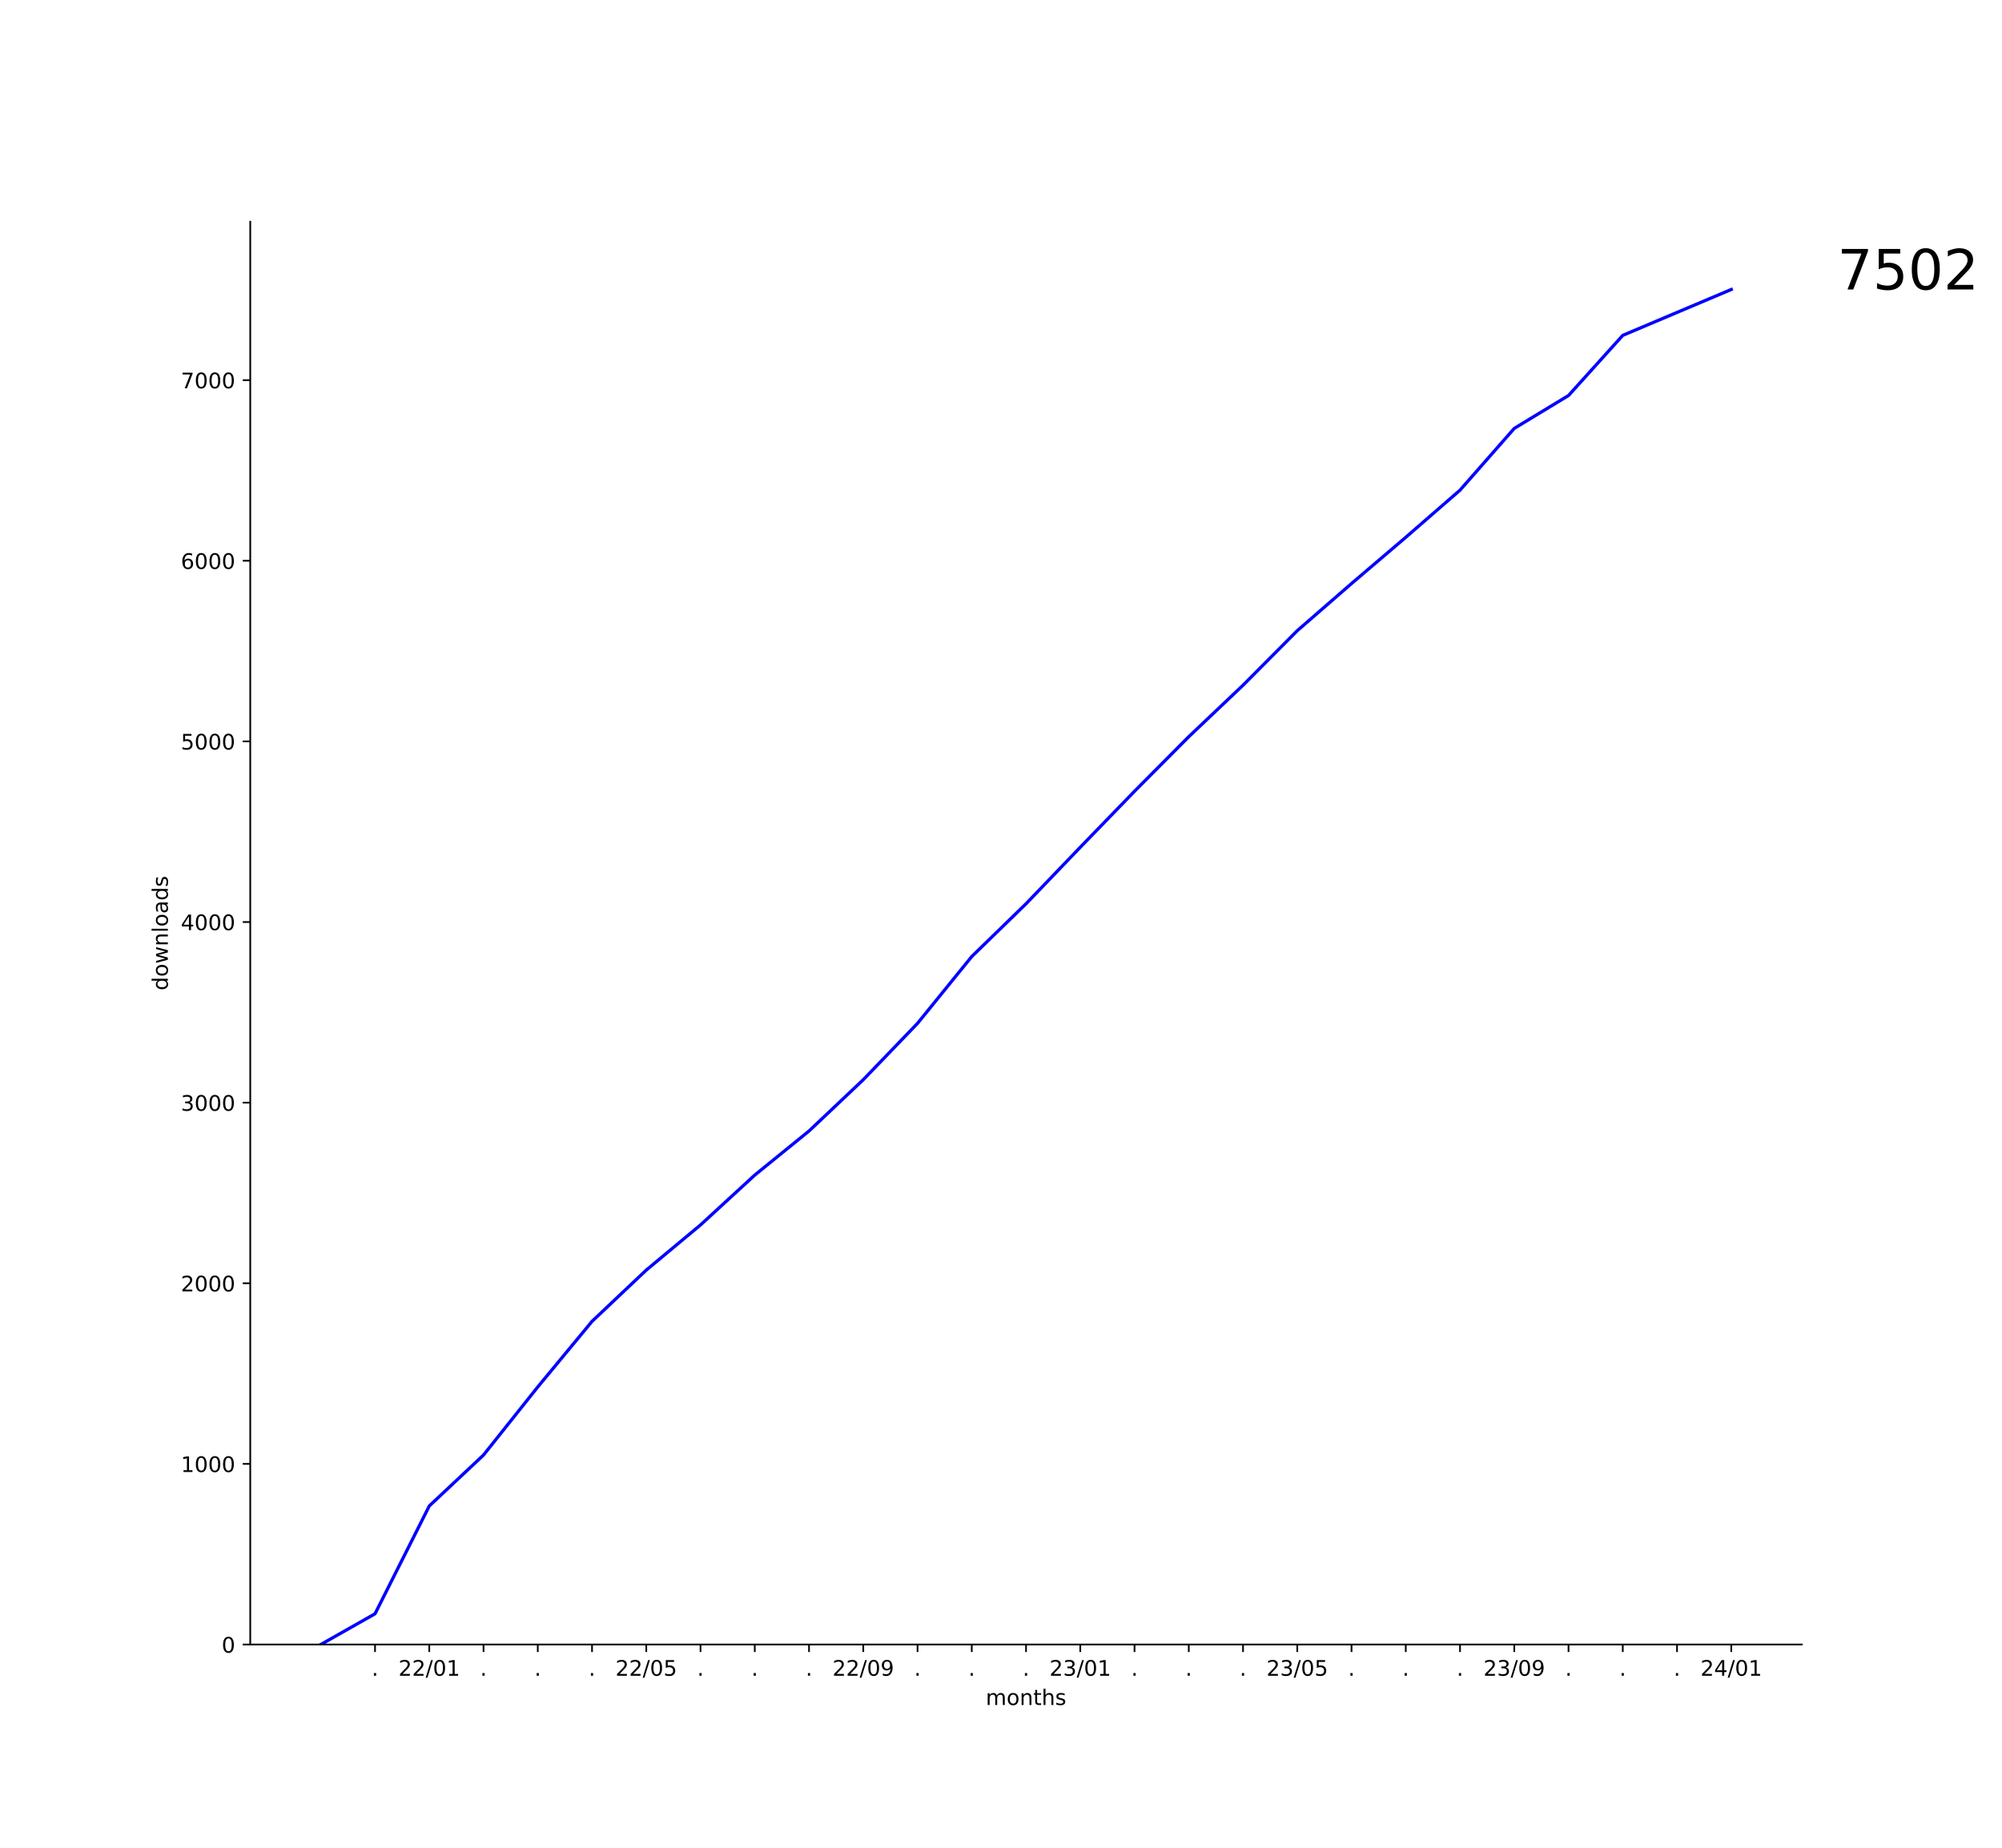
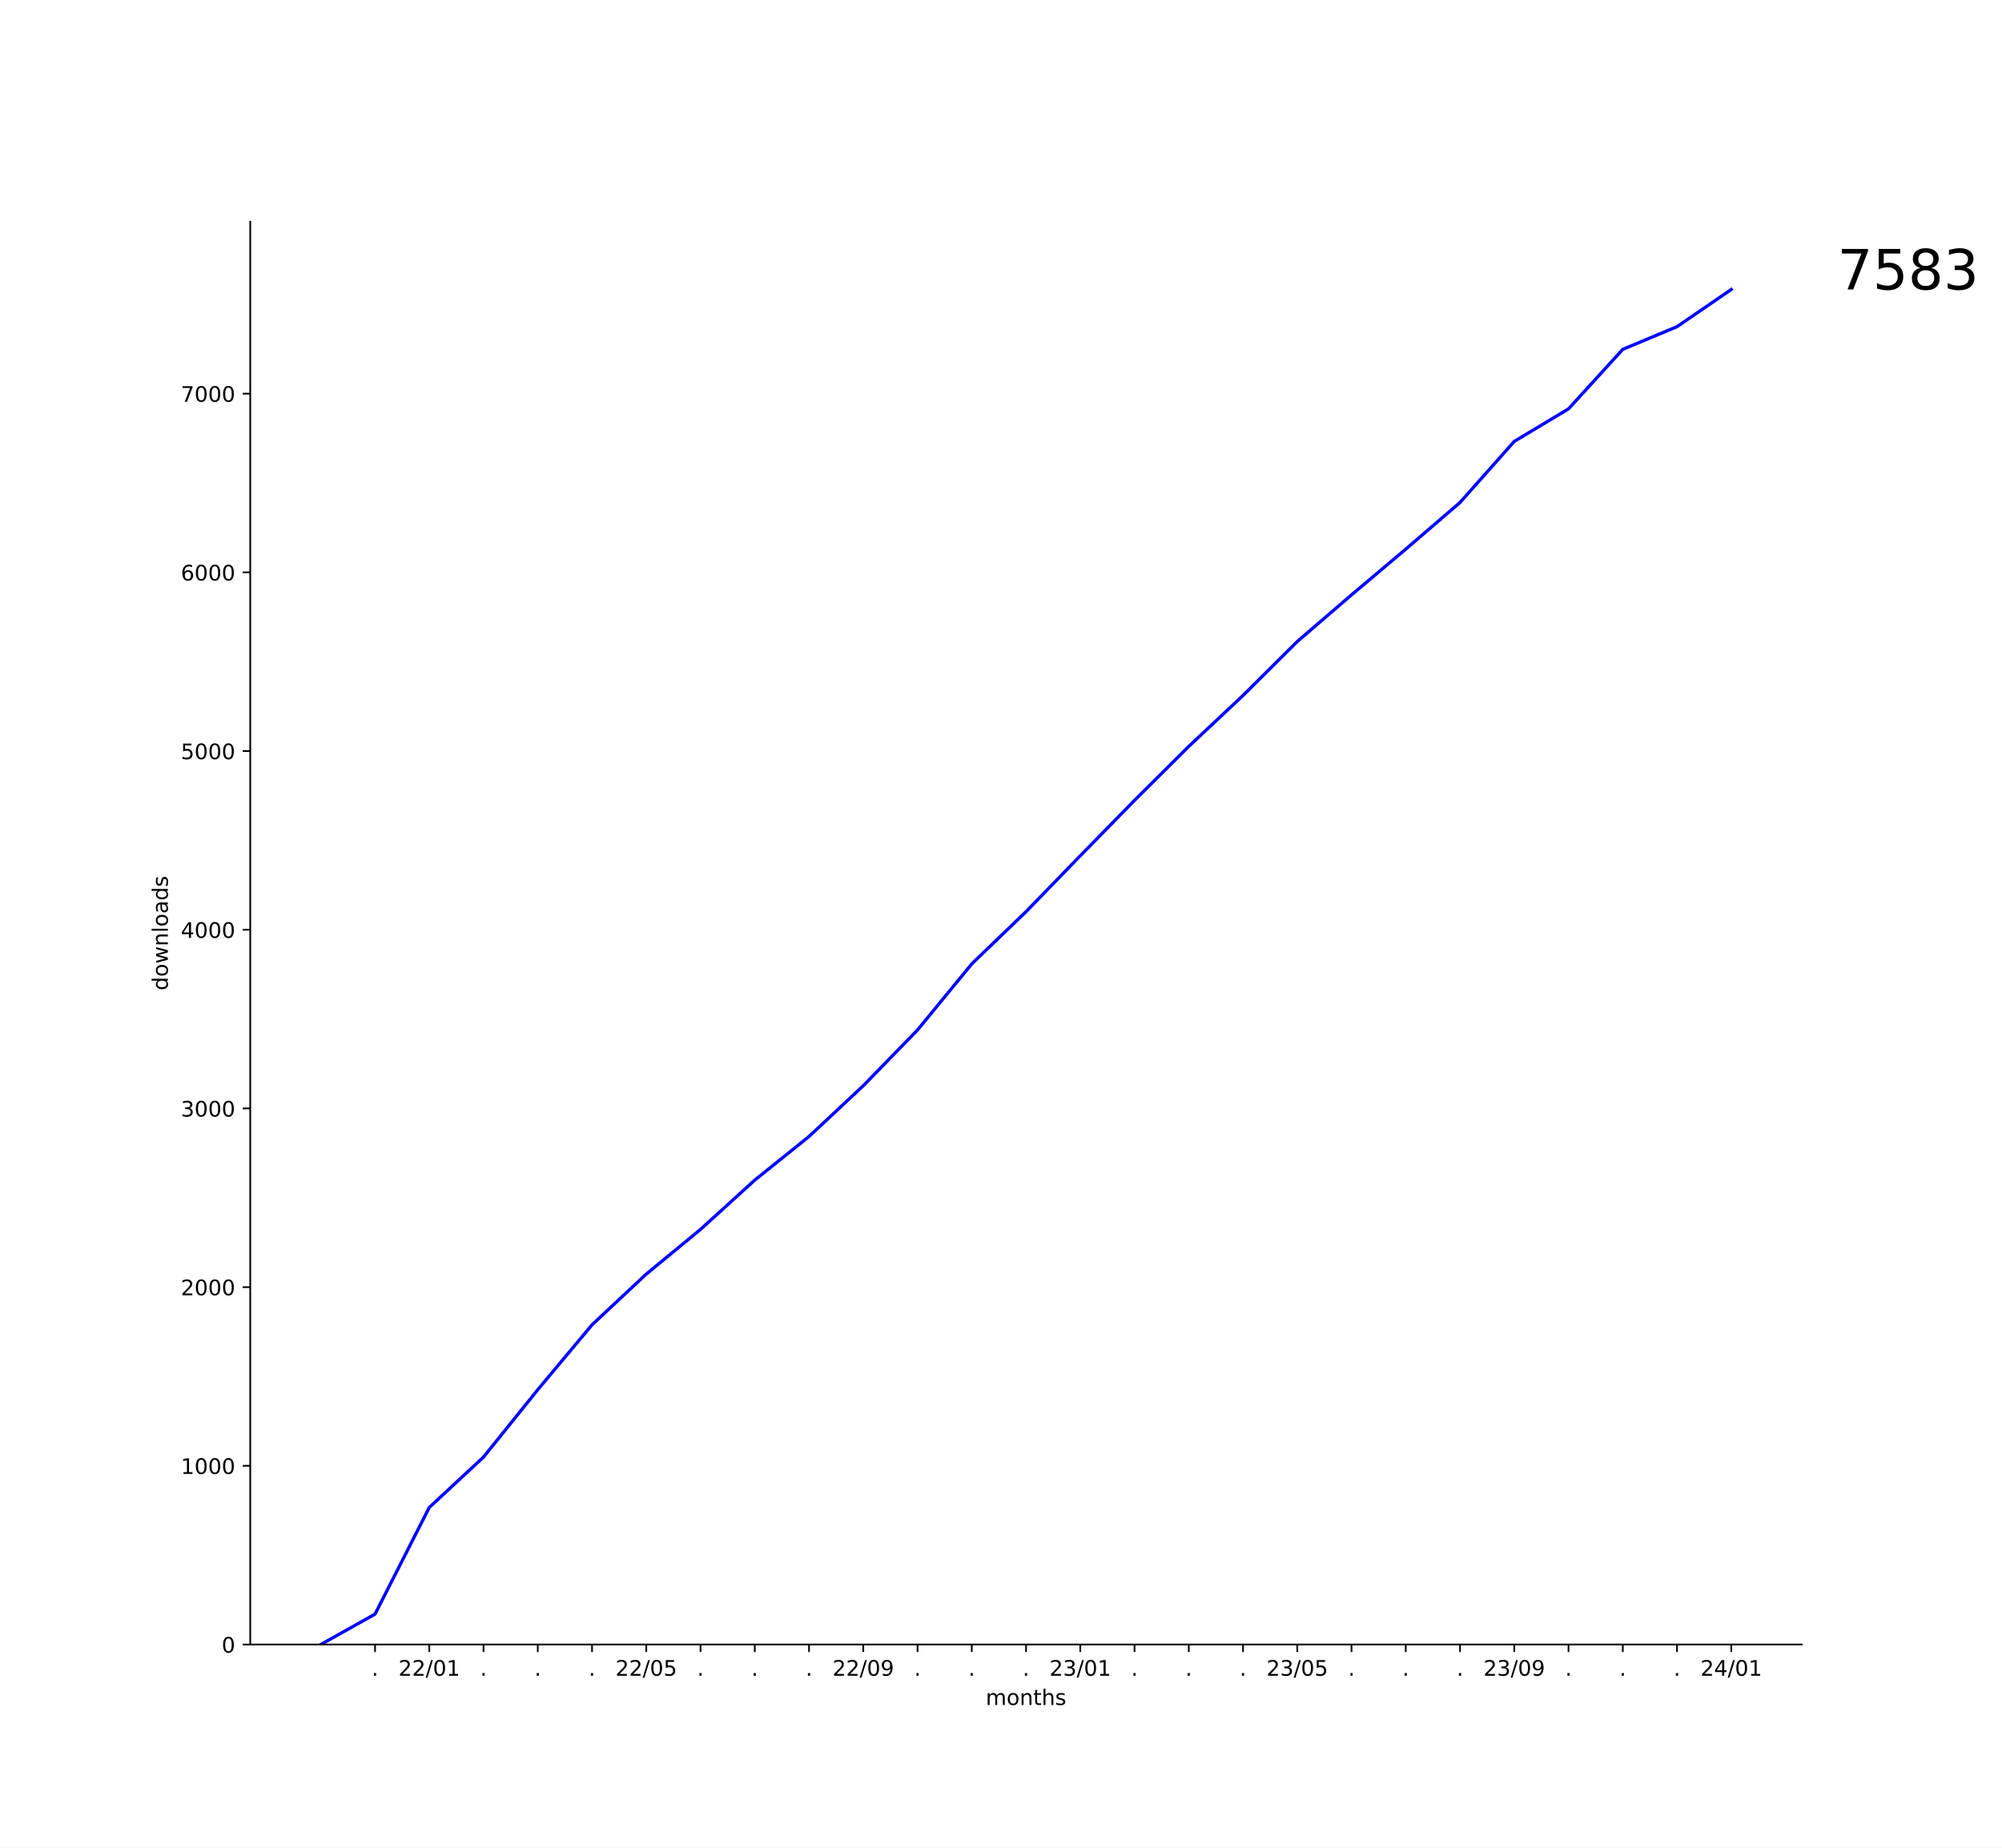
<svg xmlns="http://www.w3.org/2000/svg" xmlns:xlink="http://www.w3.org/1999/xlink" width="936pt" height="864pt" viewBox="0 0 936 864" version="1.1">
  <defs>
    <style type="text/css">*{stroke-linejoin: round; stroke-linecap: butt}</style>
  </defs>
  <g id="figure_1">
    <g id="patch_1">
      <path d="M 0 864  L 936 864  L 936 0  L 0 0  z " style="fill: #ffffff" />
    </g>
    <g id="axes_1">
      <g id="patch_2">
        <path d="M 117 768.96  L 842.4 768.96  L 842.4 103.68  L 117 103.68  z " style="fill: #ffffff" />
      </g>
      <g id="matplotlib.axis_1">
        <g id="xtick_1">
          <g id="line2d_1">
            <defs>
-               <path id="m6f0728be0a" d="M 0 0  L 0 3.5  " style="stroke: #000000; stroke-width: 0.8" />
+               <path id="m0e9fad55d9" d="M 0 0  L 0 3.5  " style="stroke: #000000; stroke-width: 0.8" />
            </defs>
            <g>
-               <use xlink:href="#m6f0728be0a" x="175.336" y="768.96" style="stroke: #000000; stroke-width: 0.8" />
+               <use xlink:href="#m0e9fad55d9" x="175.336" y="768.96" style="stroke: #000000; stroke-width: 0.8" />
            </g>
          </g>
          <g id="text_1">
            <g transform="translate(173.7473 783.5584) scale(0.1 -0.1)">
              <defs>
                <path id="DejaVuSans-2e" d="M 684 794  L 1344 794  L 1344 0  L 684 0  L 684 794  z " transform="scale(0.015625)" />
              </defs>
              <use xlink:href="#DejaVuSans-2e" />
            </g>
          </g>
        </g>
        <g id="xtick_2">
          <g id="line2d_2">
            <g>
-               <use xlink:href="#m6f0728be0a" x="200.7" y="768.96" style="stroke: #000000; stroke-width: 0.8" />
+               <use xlink:href="#m0e9fad55d9" x="200.7" y="768.96" style="stroke: #000000; stroke-width: 0.8" />
            </g>
          </g>
          <g id="text_2">
            <g transform="translate(186.2906 783.5584) scale(0.1 -0.1)">
              <defs>
                <path id="DejaVuSans-32" d="M 1228 531  L 3431 531  L 3431 0  L 469 0  L 469 531  Q 828 903 1448 1529  Q 2069 2156 2228 2338  Q 2531 2678 2651 2914  Q 2772 3150 2772 3378  Q 2772 3750 2511 3984  Q 2250 4219 1831 4219  Q 1534 4219 1204 4116  Q 875 4013 500 3803  L 500 4441  Q 881 4594 1212 4672  Q 1544 4750 1819 4750  Q 2544 4750 2975 4387  Q 3406 4025 3406 3419  Q 3406 3131 3298 2873  Q 3191 2616 2906 2266  Q 2828 2175 2409 1742  Q 1991 1309 1228 531  z " transform="scale(0.015625)" />
                <path id="DejaVuSans-2f" d="M 1625 4666  L 2156 4666  L 531 -594  L 0 -594  L 1625 4666  z " transform="scale(0.015625)" />
                <path id="DejaVuSans-30" d="M 2034 4250  Q 1547 4250 1301 3770  Q 1056 3291 1056 2328  Q 1056 1369 1301 889  Q 1547 409 2034 409  Q 2525 409 2770 889  Q 3016 1369 3016 2328  Q 3016 3291 2770 3770  Q 2525 4250 2034 4250  z M 2034 4750  Q 2819 4750 3233 4129  Q 3647 3509 3647 2328  Q 3647 1150 3233 529  Q 2819 -91 2034 -91  Q 1250 -91 836 529  Q 422 1150 422 2328  Q 422 3509 836 4129  Q 1250 4750 2034 4750  z " transform="scale(0.015625)" />
                <path id="DejaVuSans-31" d="M 794 531  L 1825 531  L 1825 4091  L 703 3866  L 703 4441  L 1819 4666  L 2450 4666  L 2450 531  L 3481 531  L 3481 0  L 794 0  L 794 531  z " transform="scale(0.015625)" />
              </defs>
              <use xlink:href="#DejaVuSans-32" />
              <use xlink:href="#DejaVuSans-32" x="63.623" />
              <use xlink:href="#DejaVuSans-2f" x="127.246" />
              <use xlink:href="#DejaVuSans-30" x="160.938" />
              <use xlink:href="#DejaVuSans-31" x="224.561" />
            </g>
          </g>
        </g>
        <g id="xtick_3">
          <g id="line2d_3">
            <g>
-               <use xlink:href="#m6f0728be0a" x="226.064" y="768.96" style="stroke: #000000; stroke-width: 0.8" />
+               <use xlink:href="#m0e9fad55d9" x="226.064" y="768.96" style="stroke: #000000; stroke-width: 0.8" />
            </g>
          </g>
          <g id="text_3">
            <g transform="translate(224.4746 783.5584) scale(0.1 -0.1)">
              <use xlink:href="#DejaVuSans-2e" />
            </g>
          </g>
        </g>
        <g id="xtick_4">
          <g id="line2d_4">
            <g>
-               <use xlink:href="#m6f0728be0a" x="251.427" y="768.96" style="stroke: #000000; stroke-width: 0.8" />
+               <use xlink:href="#m0e9fad55d9" x="251.427" y="768.96" style="stroke: #000000; stroke-width: 0.8" />
            </g>
          </g>
          <g id="text_4">
            <g transform="translate(249.8382 783.5584) scale(0.1 -0.1)">
              <use xlink:href="#DejaVuSans-2e" />
            </g>
          </g>
        </g>
        <g id="xtick_5">
          <g id="line2d_5">
            <g>
-               <use xlink:href="#m6f0728be0a" x="276.791" y="768.96" style="stroke: #000000; stroke-width: 0.8" />
+               <use xlink:href="#m0e9fad55d9" x="276.791" y="768.96" style="stroke: #000000; stroke-width: 0.8" />
            </g>
          </g>
          <g id="text_5">
            <g transform="translate(275.2018 783.5584) scale(0.1 -0.1)">
              <use xlink:href="#DejaVuSans-2e" />
            </g>
          </g>
        </g>
        <g id="xtick_6">
          <g id="line2d_6">
            <g>
-               <use xlink:href="#m6f0728be0a" x="302.155" y="768.96" style="stroke: #000000; stroke-width: 0.8" />
+               <use xlink:href="#m0e9fad55d9" x="302.155" y="768.96" style="stroke: #000000; stroke-width: 0.8" />
            </g>
          </g>
          <g id="text_6">
            <g transform="translate(287.7452 783.5584) scale(0.1 -0.1)">
              <defs>
                <path id="DejaVuSans-35" d="M 691 4666  L 3169 4666  L 3169 4134  L 1269 4134  L 1269 2991  Q 1406 3038 1543 3061  Q 1681 3084 1819 3084  Q 2600 3084 3056 2656  Q 3513 2228 3513 1497  Q 3513 744 3044 326  Q 2575 -91 1722 -91  Q 1428 -91 1123 -41  Q 819 9 494 109  L 494 744  Q 775 591 1075 516  Q 1375 441 1709 441  Q 2250 441 2565 725  Q 2881 1009 2881 1497  Q 2881 1984 2565 2268  Q 2250 2553 1709 2553  Q 1456 2553 1204 2497  Q 953 2441 691 2322  L 691 4666  z " transform="scale(0.015625)" />
              </defs>
              <use xlink:href="#DejaVuSans-32" />
              <use xlink:href="#DejaVuSans-32" x="63.623" />
              <use xlink:href="#DejaVuSans-2f" x="127.246" />
              <use xlink:href="#DejaVuSans-30" x="160.938" />
              <use xlink:href="#DejaVuSans-35" x="224.561" />
            </g>
          </g>
        </g>
        <g id="xtick_7">
          <g id="line2d_7">
            <g>
-               <use xlink:href="#m6f0728be0a" x="327.518" y="768.96" style="stroke: #000000; stroke-width: 0.8" />
+               <use xlink:href="#m0e9fad55d9" x="327.518" y="768.96" style="stroke: #000000; stroke-width: 0.8" />
            </g>
          </g>
          <g id="text_7">
            <g transform="translate(325.9291 783.5584) scale(0.1 -0.1)">
              <use xlink:href="#DejaVuSans-2e" />
            </g>
          </g>
        </g>
        <g id="xtick_8">
          <g id="line2d_8">
            <g>
-               <use xlink:href="#m6f0728be0a" x="352.882" y="768.96" style="stroke: #000000; stroke-width: 0.8" />
+               <use xlink:href="#m0e9fad55d9" x="352.882" y="768.96" style="stroke: #000000; stroke-width: 0.8" />
            </g>
          </g>
          <g id="text_8">
            <g transform="translate(351.2928 783.5584) scale(0.1 -0.1)">
              <use xlink:href="#DejaVuSans-2e" />
            </g>
          </g>
        </g>
        <g id="xtick_9">
          <g id="line2d_9">
            <g>
-               <use xlink:href="#m6f0728be0a" x="378.245" y="768.96" style="stroke: #000000; stroke-width: 0.8" />
+               <use xlink:href="#m0e9fad55d9" x="378.245" y="768.96" style="stroke: #000000; stroke-width: 0.8" />
            </g>
          </g>
          <g id="text_9">
            <g transform="translate(376.6564 783.5584) scale(0.1 -0.1)">
              <use xlink:href="#DejaVuSans-2e" />
            </g>
          </g>
        </g>
        <g id="xtick_10">
          <g id="line2d_10">
            <g>
-               <use xlink:href="#m6f0728be0a" x="403.609" y="768.96" style="stroke: #000000; stroke-width: 0.8" />
+               <use xlink:href="#m0e9fad55d9" x="403.609" y="768.96" style="stroke: #000000; stroke-width: 0.8" />
            </g>
          </g>
          <g id="text_10">
            <g transform="translate(389.1997 783.5584) scale(0.1 -0.1)">
              <defs>
                <path id="DejaVuSans-39" d="M 703 97  L 703 672  Q 941 559 1184 500  Q 1428 441 1663 441  Q 2288 441 2617 861  Q 2947 1281 2994 2138  Q 2813 1869 2534 1725  Q 2256 1581 1919 1581  Q 1219 1581 811 2004  Q 403 2428 403 3163  Q 403 3881 828 4315  Q 1253 4750 1959 4750  Q 2769 4750 3195 4129  Q 3622 3509 3622 2328  Q 3622 1225 3098 567  Q 2575 -91 1691 -91  Q 1453 -91 1209 -44  Q 966 3 703 97  z M 1959 2075  Q 2384 2075 2632 2365  Q 2881 2656 2881 3163  Q 2881 3666 2632 3958  Q 2384 4250 1959 4250  Q 1534 4250 1286 3958  Q 1038 3666 1038 3163  Q 1038 2656 1286 2365  Q 1534 2075 1959 2075  z " transform="scale(0.015625)" />
              </defs>
              <use xlink:href="#DejaVuSans-32" />
              <use xlink:href="#DejaVuSans-32" x="63.623" />
              <use xlink:href="#DejaVuSans-2f" x="127.246" />
              <use xlink:href="#DejaVuSans-30" x="160.938" />
              <use xlink:href="#DejaVuSans-39" x="224.561" />
            </g>
          </g>
        </g>
        <g id="xtick_11">
          <g id="line2d_11">
            <g>
-               <use xlink:href="#m6f0728be0a" x="428.973" y="768.96" style="stroke: #000000; stroke-width: 0.8" />
+               <use xlink:href="#m0e9fad55d9" x="428.973" y="768.96" style="stroke: #000000; stroke-width: 0.8" />
            </g>
          </g>
          <g id="text_11">
            <g transform="translate(427.3837 783.5584) scale(0.1 -0.1)">
              <use xlink:href="#DejaVuSans-2e" />
            </g>
          </g>
        </g>
        <g id="xtick_12">
          <g id="line2d_12">
            <g>
-               <use xlink:href="#m6f0728be0a" x="454.336" y="768.96" style="stroke: #000000; stroke-width: 0.8" />
+               <use xlink:href="#m0e9fad55d9" x="454.336" y="768.96" style="stroke: #000000; stroke-width: 0.8" />
            </g>
          </g>
          <g id="text_12">
            <g transform="translate(452.7473 783.5584) scale(0.1 -0.1)">
              <use xlink:href="#DejaVuSans-2e" />
            </g>
          </g>
        </g>
        <g id="xtick_13">
          <g id="line2d_13">
            <g>
-               <use xlink:href="#m6f0728be0a" x="479.7" y="768.96" style="stroke: #000000; stroke-width: 0.8" />
+               <use xlink:href="#m0e9fad55d9" x="479.7" y="768.96" style="stroke: #000000; stroke-width: 0.8" />
            </g>
          </g>
          <g id="text_13">
            <g transform="translate(478.1109 783.5584) scale(0.1 -0.1)">
              <use xlink:href="#DejaVuSans-2e" />
            </g>
          </g>
        </g>
        <g id="xtick_14">
          <g id="line2d_14">
            <g>
-               <use xlink:href="#m6f0728be0a" x="505.064" y="768.96" style="stroke: #000000; stroke-width: 0.8" />
+               <use xlink:href="#m0e9fad55d9" x="505.064" y="768.96" style="stroke: #000000; stroke-width: 0.8" />
            </g>
          </g>
          <g id="text_14">
            <g transform="translate(490.6543 783.5584) scale(0.1 -0.1)">
              <defs>
                <path id="DejaVuSans-33" d="M 2597 2516  Q 3050 2419 3304 2112  Q 3559 1806 3559 1356  Q 3559 666 3084 287  Q 2609 -91 1734 -91  Q 1441 -91 1130 -33  Q 819 25 488 141  L 488 750  Q 750 597 1062 519  Q 1375 441 1716 441  Q 2309 441 2620 675  Q 2931 909 2931 1356  Q 2931 1769 2642 2001  Q 2353 2234 1838 2234  L 1294 2234  L 1294 2753  L 1863 2753  Q 2328 2753 2575 2939  Q 2822 3125 2822 3475  Q 2822 3834 2567 4026  Q 2313 4219 1838 4219  Q 1578 4219 1281 4162  Q 984 4106 628 3988  L 628 4550  Q 988 4650 1302 4700  Q 1616 4750 1894 4750  Q 2613 4750 3031 4423  Q 3450 4097 3450 3541  Q 3450 3153 3228 2886  Q 3006 2619 2597 2516  z " transform="scale(0.015625)" />
              </defs>
              <use xlink:href="#DejaVuSans-32" />
              <use xlink:href="#DejaVuSans-33" x="63.623" />
              <use xlink:href="#DejaVuSans-2f" x="127.246" />
              <use xlink:href="#DejaVuSans-30" x="160.938" />
              <use xlink:href="#DejaVuSans-31" x="224.561" />
            </g>
          </g>
        </g>
        <g id="xtick_15">
          <g id="line2d_15">
            <g>
-               <use xlink:href="#m6f0728be0a" x="530.427" y="768.96" style="stroke: #000000; stroke-width: 0.8" />
+               <use xlink:href="#m0e9fad55d9" x="530.427" y="768.96" style="stroke: #000000; stroke-width: 0.8" />
            </g>
          </g>
          <g id="text_15">
            <g transform="translate(528.8382 783.5584) scale(0.1 -0.1)">
              <use xlink:href="#DejaVuSans-2e" />
            </g>
          </g>
        </g>
        <g id="xtick_16">
          <g id="line2d_16">
            <g>
-               <use xlink:href="#m6f0728be0a" x="555.791" y="768.96" style="stroke: #000000; stroke-width: 0.8" />
+               <use xlink:href="#m0e9fad55d9" x="555.791" y="768.96" style="stroke: #000000; stroke-width: 0.8" />
            </g>
          </g>
          <g id="text_16">
            <g transform="translate(554.2018 783.5584) scale(0.1 -0.1)">
              <use xlink:href="#DejaVuSans-2e" />
            </g>
          </g>
        </g>
        <g id="xtick_17">
          <g id="line2d_17">
            <g>
-               <use xlink:href="#m6f0728be0a" x="581.155" y="768.96" style="stroke: #000000; stroke-width: 0.8" />
+               <use xlink:href="#m0e9fad55d9" x="581.155" y="768.96" style="stroke: #000000; stroke-width: 0.8" />
            </g>
          </g>
          <g id="text_17">
            <g transform="translate(579.5655 783.5584) scale(0.1 -0.1)">
              <use xlink:href="#DejaVuSans-2e" />
            </g>
          </g>
        </g>
        <g id="xtick_18">
          <g id="line2d_18">
            <g>
-               <use xlink:href="#m6f0728be0a" x="606.518" y="768.96" style="stroke: #000000; stroke-width: 0.8" />
+               <use xlink:href="#m0e9fad55d9" x="606.518" y="768.96" style="stroke: #000000; stroke-width: 0.8" />
            </g>
          </g>
          <g id="text_18">
            <g transform="translate(592.1088 783.5584) scale(0.1 -0.1)">
              <use xlink:href="#DejaVuSans-32" />
              <use xlink:href="#DejaVuSans-33" x="63.623" />
              <use xlink:href="#DejaVuSans-2f" x="127.246" />
              <use xlink:href="#DejaVuSans-30" x="160.938" />
              <use xlink:href="#DejaVuSans-35" x="224.561" />
            </g>
          </g>
        </g>
        <g id="xtick_19">
          <g id="line2d_19">
            <g>
-               <use xlink:href="#m6f0728be0a" x="631.882" y="768.96" style="stroke: #000000; stroke-width: 0.8" />
+               <use xlink:href="#m0e9fad55d9" x="631.882" y="768.96" style="stroke: #000000; stroke-width: 0.8" />
            </g>
          </g>
          <g id="text_19">
            <g transform="translate(630.2928 783.5584) scale(0.1 -0.1)">
              <use xlink:href="#DejaVuSans-2e" />
            </g>
          </g>
        </g>
        <g id="xtick_20">
          <g id="line2d_20">
            <g>
-               <use xlink:href="#m6f0728be0a" x="657.245" y="768.96" style="stroke: #000000; stroke-width: 0.8" />
+               <use xlink:href="#m0e9fad55d9" x="657.245" y="768.96" style="stroke: #000000; stroke-width: 0.8" />
            </g>
          </g>
          <g id="text_20">
            <g transform="translate(655.6564 783.5584) scale(0.1 -0.1)">
              <use xlink:href="#DejaVuSans-2e" />
            </g>
          </g>
        </g>
        <g id="xtick_21">
          <g id="line2d_21">
            <g>
-               <use xlink:href="#m6f0728be0a" x="682.609" y="768.96" style="stroke: #000000; stroke-width: 0.8" />
+               <use xlink:href="#m0e9fad55d9" x="682.609" y="768.96" style="stroke: #000000; stroke-width: 0.8" />
            </g>
          </g>
          <g id="text_21">
            <g transform="translate(681.02 783.5584) scale(0.1 -0.1)">
              <use xlink:href="#DejaVuSans-2e" />
            </g>
          </g>
        </g>
        <g id="xtick_22">
          <g id="line2d_22">
            <g>
-               <use xlink:href="#m6f0728be0a" x="707.973" y="768.96" style="stroke: #000000; stroke-width: 0.8" />
+               <use xlink:href="#m0e9fad55d9" x="707.973" y="768.96" style="stroke: #000000; stroke-width: 0.8" />
            </g>
          </g>
          <g id="text_22">
            <g transform="translate(693.5634 783.5584) scale(0.1 -0.1)">
              <use xlink:href="#DejaVuSans-32" />
              <use xlink:href="#DejaVuSans-33" x="63.623" />
              <use xlink:href="#DejaVuSans-2f" x="127.246" />
              <use xlink:href="#DejaVuSans-30" x="160.938" />
              <use xlink:href="#DejaVuSans-39" x="224.561" />
            </g>
          </g>
        </g>
        <g id="xtick_23">
          <g id="line2d_23">
            <g>
-               <use xlink:href="#m6f0728be0a" x="733.336" y="768.96" style="stroke: #000000; stroke-width: 0.8" />
+               <use xlink:href="#m0e9fad55d9" x="733.336" y="768.96" style="stroke: #000000; stroke-width: 0.8" />
            </g>
          </g>
          <g id="text_23">
            <g transform="translate(731.7473 783.5584) scale(0.1 -0.1)">
              <use xlink:href="#DejaVuSans-2e" />
            </g>
          </g>
        </g>
        <g id="xtick_24">
          <g id="line2d_24">
            <g>
-               <use xlink:href="#m6f0728be0a" x="758.7" y="768.96" style="stroke: #000000; stroke-width: 0.8" />
+               <use xlink:href="#m0e9fad55d9" x="758.7" y="768.96" style="stroke: #000000; stroke-width: 0.8" />
            </g>
          </g>
          <g id="text_24">
            <g transform="translate(757.1109 783.5584) scale(0.1 -0.1)">
              <use xlink:href="#DejaVuSans-2e" />
            </g>
          </g>
        </g>
        <g id="xtick_25">
          <g id="line2d_25">
            <g>
-               <use xlink:href="#m6f0728be0a" x="784.064" y="768.96" style="stroke: #000000; stroke-width: 0.8" />
+               <use xlink:href="#m0e9fad55d9" x="784.064" y="768.96" style="stroke: #000000; stroke-width: 0.8" />
            </g>
          </g>
          <g id="text_25">
            <g transform="translate(782.4746 783.5584) scale(0.1 -0.1)">
              <use xlink:href="#DejaVuSans-2e" />
            </g>
          </g>
        </g>
        <g id="xtick_26">
          <g id="line2d_26">
            <g>
-               <use xlink:href="#m6f0728be0a" x="809.427" y="768.96" style="stroke: #000000; stroke-width: 0.8" />
+               <use xlink:href="#m0e9fad55d9" x="809.427" y="768.96" style="stroke: #000000; stroke-width: 0.8" />
            </g>
          </g>
          <g id="text_26">
            <g transform="translate(795.0179 783.5584) scale(0.1 -0.1)">
              <defs>
                <path id="DejaVuSans-34" d="M 2419 4116  L 825 1625  L 2419 1625  L 2419 4116  z M 2253 4666  L 3047 4666  L 3047 1625  L 3713 1625  L 3713 1100  L 3047 1100  L 3047 0  L 2419 0  L 2419 1100  L 313 1100  L 313 1709  L 2253 4666  z " transform="scale(0.015625)" />
              </defs>
              <use xlink:href="#DejaVuSans-32" />
              <use xlink:href="#DejaVuSans-34" x="63.623" />
              <use xlink:href="#DejaVuSans-2f" x="127.246" />
              <use xlink:href="#DejaVuSans-30" x="160.938" />
              <use xlink:href="#DejaVuSans-31" x="224.561" />
            </g>
          </g>
        </g>
        <g id="text_27">
          <g transform="translate(460.868 797.2366) scale(0.1 -0.1)">
            <defs>
              <path id="DejaVuSans-6d" d="M 3328 2828  Q 3544 3216 3844 3400  Q 4144 3584 4550 3584  Q 5097 3584 5394 3201  Q 5691 2819 5691 2113  L 5691 0  L 5113 0  L 5113 2094  Q 5113 2597 4934 2840  Q 4756 3084 4391 3084  Q 3944 3084 3684 2787  Q 3425 2491 3425 1978  L 3425 0  L 2847 0  L 2847 2094  Q 2847 2600 2669 2842  Q 2491 3084 2119 3084  Q 1678 3084 1418 2786  Q 1159 2488 1159 1978  L 1159 0  L 581 0  L 581 3500  L 1159 3500  L 1159 2956  Q 1356 3278 1631 3431  Q 1906 3584 2284 3584  Q 2666 3584 2933 3390  Q 3200 3197 3328 2828  z " transform="scale(0.015625)" />
              <path id="DejaVuSans-6f" d="M 1959 3097  Q 1497 3097 1228 2736  Q 959 2375 959 1747  Q 959 1119 1226 758  Q 1494 397 1959 397  Q 2419 397 2687 759  Q 2956 1122 2956 1747  Q 2956 2369 2687 2733  Q 2419 3097 1959 3097  z M 1959 3584  Q 2709 3584 3137 3096  Q 3566 2609 3566 1747  Q 3566 888 3137 398  Q 2709 -91 1959 -91  Q 1206 -91 779 398  Q 353 888 353 1747  Q 353 2609 779 3096  Q 1206 3584 1959 3584  z " transform="scale(0.015625)" />
              <path id="DejaVuSans-6e" d="M 3513 2113  L 3513 0  L 2938 0  L 2938 2094  Q 2938 2591 2744 2837  Q 2550 3084 2163 3084  Q 1697 3084 1428 2787  Q 1159 2491 1159 1978  L 1159 0  L 581 0  L 581 3500  L 1159 3500  L 1159 2956  Q 1366 3272 1645 3428  Q 1925 3584 2291 3584  Q 2894 3584 3203 3211  Q 3513 2838 3513 2113  z " transform="scale(0.015625)" />
              <path id="DejaVuSans-74" d="M 1172 4494  L 1172 3500  L 2356 3500  L 2356 3053  L 1172 3053  L 1172 1153  Q 1172 725 1289 603  Q 1406 481 1766 481  L 2356 481  L 2356 0  L 1766 0  Q 1100 0 847 248  Q 594 497 594 1153  L 594 3053  L 172 3053  L 172 3500  L 594 3500  L 594 4494  L 1172 4494  z " transform="scale(0.015625)" />
              <path id="DejaVuSans-68" d="M 3513 2113  L 3513 0  L 2938 0  L 2938 2094  Q 2938 2591 2744 2837  Q 2550 3084 2163 3084  Q 1697 3084 1428 2787  Q 1159 2491 1159 1978  L 1159 0  L 581 0  L 581 4863  L 1159 4863  L 1159 2956  Q 1366 3272 1645 3428  Q 1925 3584 2291 3584  Q 2894 3584 3203 3211  Q 3513 2838 3513 2113  z " transform="scale(0.015625)" />
              <path id="DejaVuSans-73" d="M 2834 3397  L 2834 2853  Q 2591 2978 2328 3040  Q 2066 3103 1784 3103  Q 1356 3103 1142 2972  Q 928 2841 928 2578  Q 928 2378 1081 2264  Q 1234 2150 1697 2047  L 1894 2003  Q 2506 1872 2764 1633  Q 3022 1394 3022 966  Q 3022 478 2636 193  Q 2250 -91 1575 -91  Q 1294 -91 989 -36  Q 684 19 347 128  L 347 722  Q 666 556 975 473  Q 1284 391 1588 391  Q 1994 391 2212 530  Q 2431 669 2431 922  Q 2431 1156 2273 1281  Q 2116 1406 1581 1522  L 1381 1569  Q 847 1681 609 1914  Q 372 2147 372 2553  Q 372 3047 722 3315  Q 1072 3584 1716 3584  Q 2034 3584 2315 3537  Q 2597 3491 2834 3397  z " transform="scale(0.015625)" />
            </defs>
            <use xlink:href="#DejaVuSans-6d" />
            <use xlink:href="#DejaVuSans-6f" x="97.412" />
            <use xlink:href="#DejaVuSans-6e" x="158.594" />
            <use xlink:href="#DejaVuSans-74" x="221.973" />
            <use xlink:href="#DejaVuSans-68" x="261.182" />
            <use xlink:href="#DejaVuSans-73" x="324.561" />
          </g>
        </g>
      </g>
      <g id="matplotlib.axis_2">
        <g id="ytick_1">
          <g id="line2d_27">
            <defs>
-               <path id="m1664417a30" d="M 0 0  L -3.5 0  " style="stroke: #000000; stroke-width: 0.8" />
+               <path id="m3ed8010f91" d="M 0 0  L -3.5 0  " style="stroke: #000000; stroke-width: 0.8" />
            </defs>
            <g>
-               <use xlink:href="#m1664417a30" x="117" y="768.96" style="stroke: #000000; stroke-width: 0.8" />
+               <use xlink:href="#m3ed8010f91" x="117" y="768.96" style="stroke: #000000; stroke-width: 0.8" />
            </g>
          </g>
          <g id="text_28">
            <g transform="translate(103.6375 772.7592) scale(0.1 -0.1)">
              <use xlink:href="#DejaVuSans-30" />
            </g>
          </g>
        </g>
        <g id="ytick_2">
          <g id="line2d_28">
            <g>
-               <use xlink:href="#m1664417a30" x="117" y="684.503" style="stroke: #000000; stroke-width: 0.8" />
+               <use xlink:href="#m3ed8010f91" x="117" y="685.405" style="stroke: #000000; stroke-width: 0.8" />
            </g>
          </g>
          <g id="text_29">
-             <g transform="translate(84.55 688.3017) scale(0.1 -0.1)">
+             <g transform="translate(84.55 689.2039) scale(0.1 -0.1)">
              <use xlink:href="#DejaVuSans-31" />
              <use xlink:href="#DejaVuSans-30" x="63.623" />
              <use xlink:href="#DejaVuSans-30" x="127.246" />
              <use xlink:href="#DejaVuSans-30" x="190.869" />
            </g>
          </g>
        </g>
        <g id="ytick_3">
          <g id="line2d_29">
            <g>
-               <use xlink:href="#m1664417a30" x="117" y="600.045" style="stroke: #000000; stroke-width: 0.8" />
+               <use xlink:href="#m3ed8010f91" x="117" y="601.849" style="stroke: #000000; stroke-width: 0.8" />
            </g>
          </g>
          <g id="text_30">
-             <g transform="translate(84.55 603.8443) scale(0.1 -0.1)">
+             <g transform="translate(84.55 605.6486) scale(0.1 -0.1)">
              <use xlink:href="#DejaVuSans-32" />
              <use xlink:href="#DejaVuSans-30" x="63.623" />
              <use xlink:href="#DejaVuSans-30" x="127.246" />
              <use xlink:href="#DejaVuSans-30" x="190.869" />
            </g>
          </g>
        </g>
        <g id="ytick_4">
          <g id="line2d_30">
            <g>
-               <use xlink:href="#m1664417a30" x="117" y="515.588" style="stroke: #000000; stroke-width: 0.8" />
+               <use xlink:href="#m3ed8010f91" x="117" y="518.294" style="stroke: #000000; stroke-width: 0.8" />
            </g>
          </g>
          <g id="text_31">
-             <g transform="translate(84.55 519.3868) scale(0.1 -0.1)">
+             <g transform="translate(84.55 522.0933) scale(0.1 -0.1)">
              <use xlink:href="#DejaVuSans-33" />
              <use xlink:href="#DejaVuSans-30" x="63.623" />
              <use xlink:href="#DejaVuSans-30" x="127.246" />
              <use xlink:href="#DejaVuSans-30" x="190.869" />
            </g>
          </g>
        </g>
        <g id="ytick_5">
          <g id="line2d_31">
            <g>
-               <use xlink:href="#m1664417a30" x="117" y="431.13" style="stroke: #000000; stroke-width: 0.8" />
+               <use xlink:href="#m3ed8010f91" x="117" y="434.739" style="stroke: #000000; stroke-width: 0.8" />
            </g>
          </g>
          <g id="text_32">
-             <g transform="translate(84.55 434.9293) scale(0.1 -0.1)">
+             <g transform="translate(84.55 438.5379) scale(0.1 -0.1)">
              <use xlink:href="#DejaVuSans-34" />
              <use xlink:href="#DejaVuSans-30" x="63.623" />
              <use xlink:href="#DejaVuSans-30" x="127.246" />
              <use xlink:href="#DejaVuSans-30" x="190.869" />
            </g>
          </g>
        </g>
        <g id="ytick_6">
          <g id="line2d_32">
            <g>
-               <use xlink:href="#m1664417a30" x="117" y="346.673" style="stroke: #000000; stroke-width: 0.8" />
+               <use xlink:href="#m3ed8010f91" x="117" y="351.183" style="stroke: #000000; stroke-width: 0.8" />
            </g>
          </g>
          <g id="text_33">
-             <g transform="translate(84.55 350.4718) scale(0.1 -0.1)">
+             <g transform="translate(84.55 354.9826) scale(0.1 -0.1)">
              <use xlink:href="#DejaVuSans-35" />
              <use xlink:href="#DejaVuSans-30" x="63.623" />
              <use xlink:href="#DejaVuSans-30" x="127.246" />
              <use xlink:href="#DejaVuSans-30" x="190.869" />
            </g>
          </g>
        </g>
        <g id="ytick_7">
          <g id="line2d_33">
            <g>
-               <use xlink:href="#m1664417a30" x="117" y="262.215" style="stroke: #000000; stroke-width: 0.8" />
+               <use xlink:href="#m3ed8010f91" x="117" y="267.628" style="stroke: #000000; stroke-width: 0.8" />
            </g>
          </g>
          <g id="text_34">
-             <g transform="translate(84.55 266.0144) scale(0.1 -0.1)">
+             <g transform="translate(84.55 271.4273) scale(0.1 -0.1)">
              <defs>
                <path id="DejaVuSans-36" d="M 2113 2584  Q 1688 2584 1439 2293  Q 1191 2003 1191 1497  Q 1191 994 1439 701  Q 1688 409 2113 409  Q 2538 409 2786 701  Q 3034 994 3034 1497  Q 3034 2003 2786 2293  Q 2538 2584 2113 2584  z M 3366 4563  L 3366 3988  Q 3128 4100 2886 4159  Q 2644 4219 2406 4219  Q 1781 4219 1451 3797  Q 1122 3375 1075 2522  Q 1259 2794 1537 2939  Q 1816 3084 2150 3084  Q 2853 3084 3261 2657  Q 3669 2231 3669 1497  Q 3669 778 3244 343  Q 2819 -91 2113 -91  Q 1303 -91 875 529  Q 447 1150 447 2328  Q 447 3434 972 4092  Q 1497 4750 2381 4750  Q 2619 4750 2861 4703  Q 3103 4656 3366 4563  z " transform="scale(0.015625)" />
              </defs>
              <use xlink:href="#DejaVuSans-36" />
              <use xlink:href="#DejaVuSans-30" x="63.623" />
              <use xlink:href="#DejaVuSans-30" x="127.246" />
              <use xlink:href="#DejaVuSans-30" x="190.869" />
            </g>
          </g>
        </g>
        <g id="ytick_8">
          <g id="line2d_34">
            <g>
-               <use xlink:href="#m1664417a30" x="117" y="177.758" style="stroke: #000000; stroke-width: 0.8" />
+               <use xlink:href="#m3ed8010f91" x="117" y="184.073" style="stroke: #000000; stroke-width: 0.8" />
            </g>
          </g>
          <g id="text_35">
-             <g transform="translate(84.55 181.5569) scale(0.1 -0.1)">
+             <g transform="translate(84.55 187.872) scale(0.1 -0.1)">
              <defs>
                <path id="DejaVuSans-37" d="M 525 4666  L 3525 4666  L 3525 4397  L 1831 0  L 1172 0  L 2766 4134  L 525 4134  L 525 4666  z " transform="scale(0.015625)" />
              </defs>
              <use xlink:href="#DejaVuSans-37" />
              <use xlink:href="#DejaVuSans-30" x="63.623" />
              <use xlink:href="#DejaVuSans-30" x="127.246" />
              <use xlink:href="#DejaVuSans-30" x="190.869" />
            </g>
          </g>
        </g>
        <g id="text_36">
          <g transform="translate(78.47031 463.1028) rotate(-90) scale(0.1 -0.1)">
            <defs>
              <path id="DejaVuSans-64" d="M 2906 2969  L 2906 4863  L 3481 4863  L 3481 0  L 2906 0  L 2906 525  Q 2725 213 2448 61  Q 2172 -91 1784 -91  Q 1150 -91 751 415  Q 353 922 353 1747  Q 353 2572 751 3078  Q 1150 3584 1784 3584  Q 2172 3584 2448 3432  Q 2725 3281 2906 2969  z M 947 1747  Q 947 1113 1208 752  Q 1469 391 1925 391  Q 2381 391 2643 752  Q 2906 1113 2906 1747  Q 2906 2381 2643 2742  Q 2381 3103 1925 3103  Q 1469 3103 1208 2742  Q 947 2381 947 1747  z " transform="scale(0.015625)" />
              <path id="DejaVuSans-77" d="M 269 3500  L 844 3500  L 1563 769  L 2278 3500  L 2956 3500  L 3675 769  L 4391 3500  L 4966 3500  L 4050 0  L 3372 0  L 2619 2869  L 1863 0  L 1184 0  L 269 3500  z " transform="scale(0.015625)" />
              <path id="DejaVuSans-6c" d="M 603 4863  L 1178 4863  L 1178 0  L 603 0  L 603 4863  z " transform="scale(0.015625)" />
              <path id="DejaVuSans-61" d="M 2194 1759  Q 1497 1759 1228 1600  Q 959 1441 959 1056  Q 959 750 1161 570  Q 1363 391 1709 391  Q 2188 391 2477 730  Q 2766 1069 2766 1631  L 2766 1759  L 2194 1759  z M 3341 1997  L 3341 0  L 2766 0  L 2766 531  Q 2569 213 2275 61  Q 1981 -91 1556 -91  Q 1019 -91 701 211  Q 384 513 384 1019  Q 384 1609 779 1909  Q 1175 2209 1959 2209  L 2766 2209  L 2766 2266  Q 2766 2663 2505 2880  Q 2244 3097 1772 3097  Q 1472 3097 1187 3025  Q 903 2953 641 2809  L 641 3341  Q 956 3463 1253 3523  Q 1550 3584 1831 3584  Q 2591 3584 2966 3190  Q 3341 2797 3341 1997  z " transform="scale(0.015625)" />
            </defs>
            <use xlink:href="#DejaVuSans-64" />
            <use xlink:href="#DejaVuSans-6f" x="63.477" />
            <use xlink:href="#DejaVuSans-77" x="124.658" />
            <use xlink:href="#DejaVuSans-6e" x="206.445" />
            <use xlink:href="#DejaVuSans-6c" x="269.824" />
            <use xlink:href="#DejaVuSans-6f" x="297.607" />
            <use xlink:href="#DejaVuSans-61" x="358.789" />
            <use xlink:href="#DejaVuSans-64" x="420.068" />
            <use xlink:href="#DejaVuSans-73" x="483.545" />
          </g>
        </g>
      </g>
      <g id="line2d_35">
-         <path d="M 149.973 768.96  L 175.336 754.602  L 200.7 704.181  L 226.064 680.364  L 251.427 648.524  L 276.791 617.866  L 302.155 593.88  L 327.518 572.765  L 352.882 549.455  L 378.245 528.847  L 403.609 504.861  L 428.973 478.511  L 454.336 447.261  L 479.7 422.6  L 505.064 396.165  L 530.427 369.983  L 555.791 344.477  L 581.155 320.406  L 606.518 294.9  L 631.882 272.857  L 657.245 251.236  L 682.609 229.192  L 707.973 200.308  L 733.336 184.937  L 758.7 156.812  L 784.064 146.086  L 809.427 135.36  " clip-path="url(#p3410be4fa4)" style="fill: none; stroke: #0000ff; stroke-width: 1.5; stroke-linecap: square" />
+         <path d="M 149.973 768.96  L 175.336 754.756  L 200.7 704.873  L 226.064 681.31  L 251.427 649.81  L 276.791 619.48  L 302.155 595.75  L 327.518 574.861  L 352.882 551.8  L 378.245 531.412  L 403.609 507.683  L 428.973 481.613  L 454.336 450.698  L 479.7 426.3  L 505.064 400.147  L 530.427 374.245  L 555.791 349.011  L 581.155 325.198  L 606.518 299.964  L 631.882 278.156  L 657.245 256.766  L 682.609 234.958  L 707.973 206.382  L 733.336 191.175  L 758.7 163.351  L 784.064 152.74  L 809.427 135.36  " clip-path="url(#p4a89dc4e8b)" style="fill: none; stroke: #0000ff; stroke-width: 1.5; stroke-linecap: square" />
      </g>
      <g id="patch_3">
        <path d="M 117 768.96  L 117 103.68  " style="fill: none; stroke: #000000; stroke-width: 0.8; stroke-linejoin: miter; stroke-linecap: square" />
      </g>
      <g id="patch_4">
        <path d="M 117 768.96  L 842.4 768.96  " style="fill: none; stroke: #000000; stroke-width: 0.8; stroke-linejoin: miter; stroke-linecap: square" />
      </g>
      <g id="text_37">
        <g transform="translate(809.4273 135.36) scale(0.26 -0.26)">
          <defs>
            <path id="DejaVuSans-20" transform="scale(0.015625)" />
+             <path id="DejaVuSans-38" d="M 2034 2216  Q 1584 2216 1326 1975  Q 1069 1734 1069 1313  Q 1069 891 1326 650  Q 1584 409 2034 409  Q 2484 409 2743 651  Q 3003 894 3003 1313  Q 3003 1734 2745 1975  Q 2488 2216 2034 2216  z M 1403 2484  Q 997 2584 770 2862  Q 544 3141 544 3541  Q 544 4100 942 4425  Q 1341 4750 2034 4750  Q 2731 4750 3128 4425  Q 3525 4100 3525 3541  Q 3525 3141 3298 2862  Q 3072 2584 2669 2484  Q 3125 2378 3379 2068  Q 3634 1759 3634 1313  Q 3634 634 3220 271  Q 2806 -91 2034 -91  Q 1263 -91 848 271  Q 434 634 434 1313  Q 434 1759 690 2068  Q 947 2378 1403 2484  z M 1172 3481  Q 1172 3119 1398 2916  Q 1625 2713 2034 2713  Q 2441 2713 2670 2916  Q 2900 3119 2900 3481  Q 2900 3844 2670 4047  Q 2441 4250 2034 4250  Q 1625 4250 1398 4047  Q 1172 3844 1172 3481  z " transform="scale(0.015625)" />
          </defs>
          <use xlink:href="#DejaVuSans-20" />
          <use xlink:href="#DejaVuSans-20" x="31.787" />
          <use xlink:href="#DejaVuSans-20" x="63.574" />
          <use xlink:href="#DejaVuSans-20" x="95.361" />
          <use xlink:href="#DejaVuSans-20" x="127.148" />
          <use xlink:href="#DejaVuSans-20" x="158.936" />
          <use xlink:href="#DejaVuSans-37" x="190.723" />
          <use xlink:href="#DejaVuSans-35" x="254.346" />
-           <use xlink:href="#DejaVuSans-30" x="317.969" />
-           <use xlink:href="#DejaVuSans-32" x="381.592" />
+           <use xlink:href="#DejaVuSans-38" x="317.969" />
+           <use xlink:href="#DejaVuSans-33" x="381.592" />
        </g>
      </g>
    </g>
  </g>
  <defs>
-     <clipPath id="p3410be4fa4">
+     <clipPath id="p4a89dc4e8b">
      <rect x="117" y="103.68" width="725.4" height="665.28" />
    </clipPath>
  </defs>
</svg>
